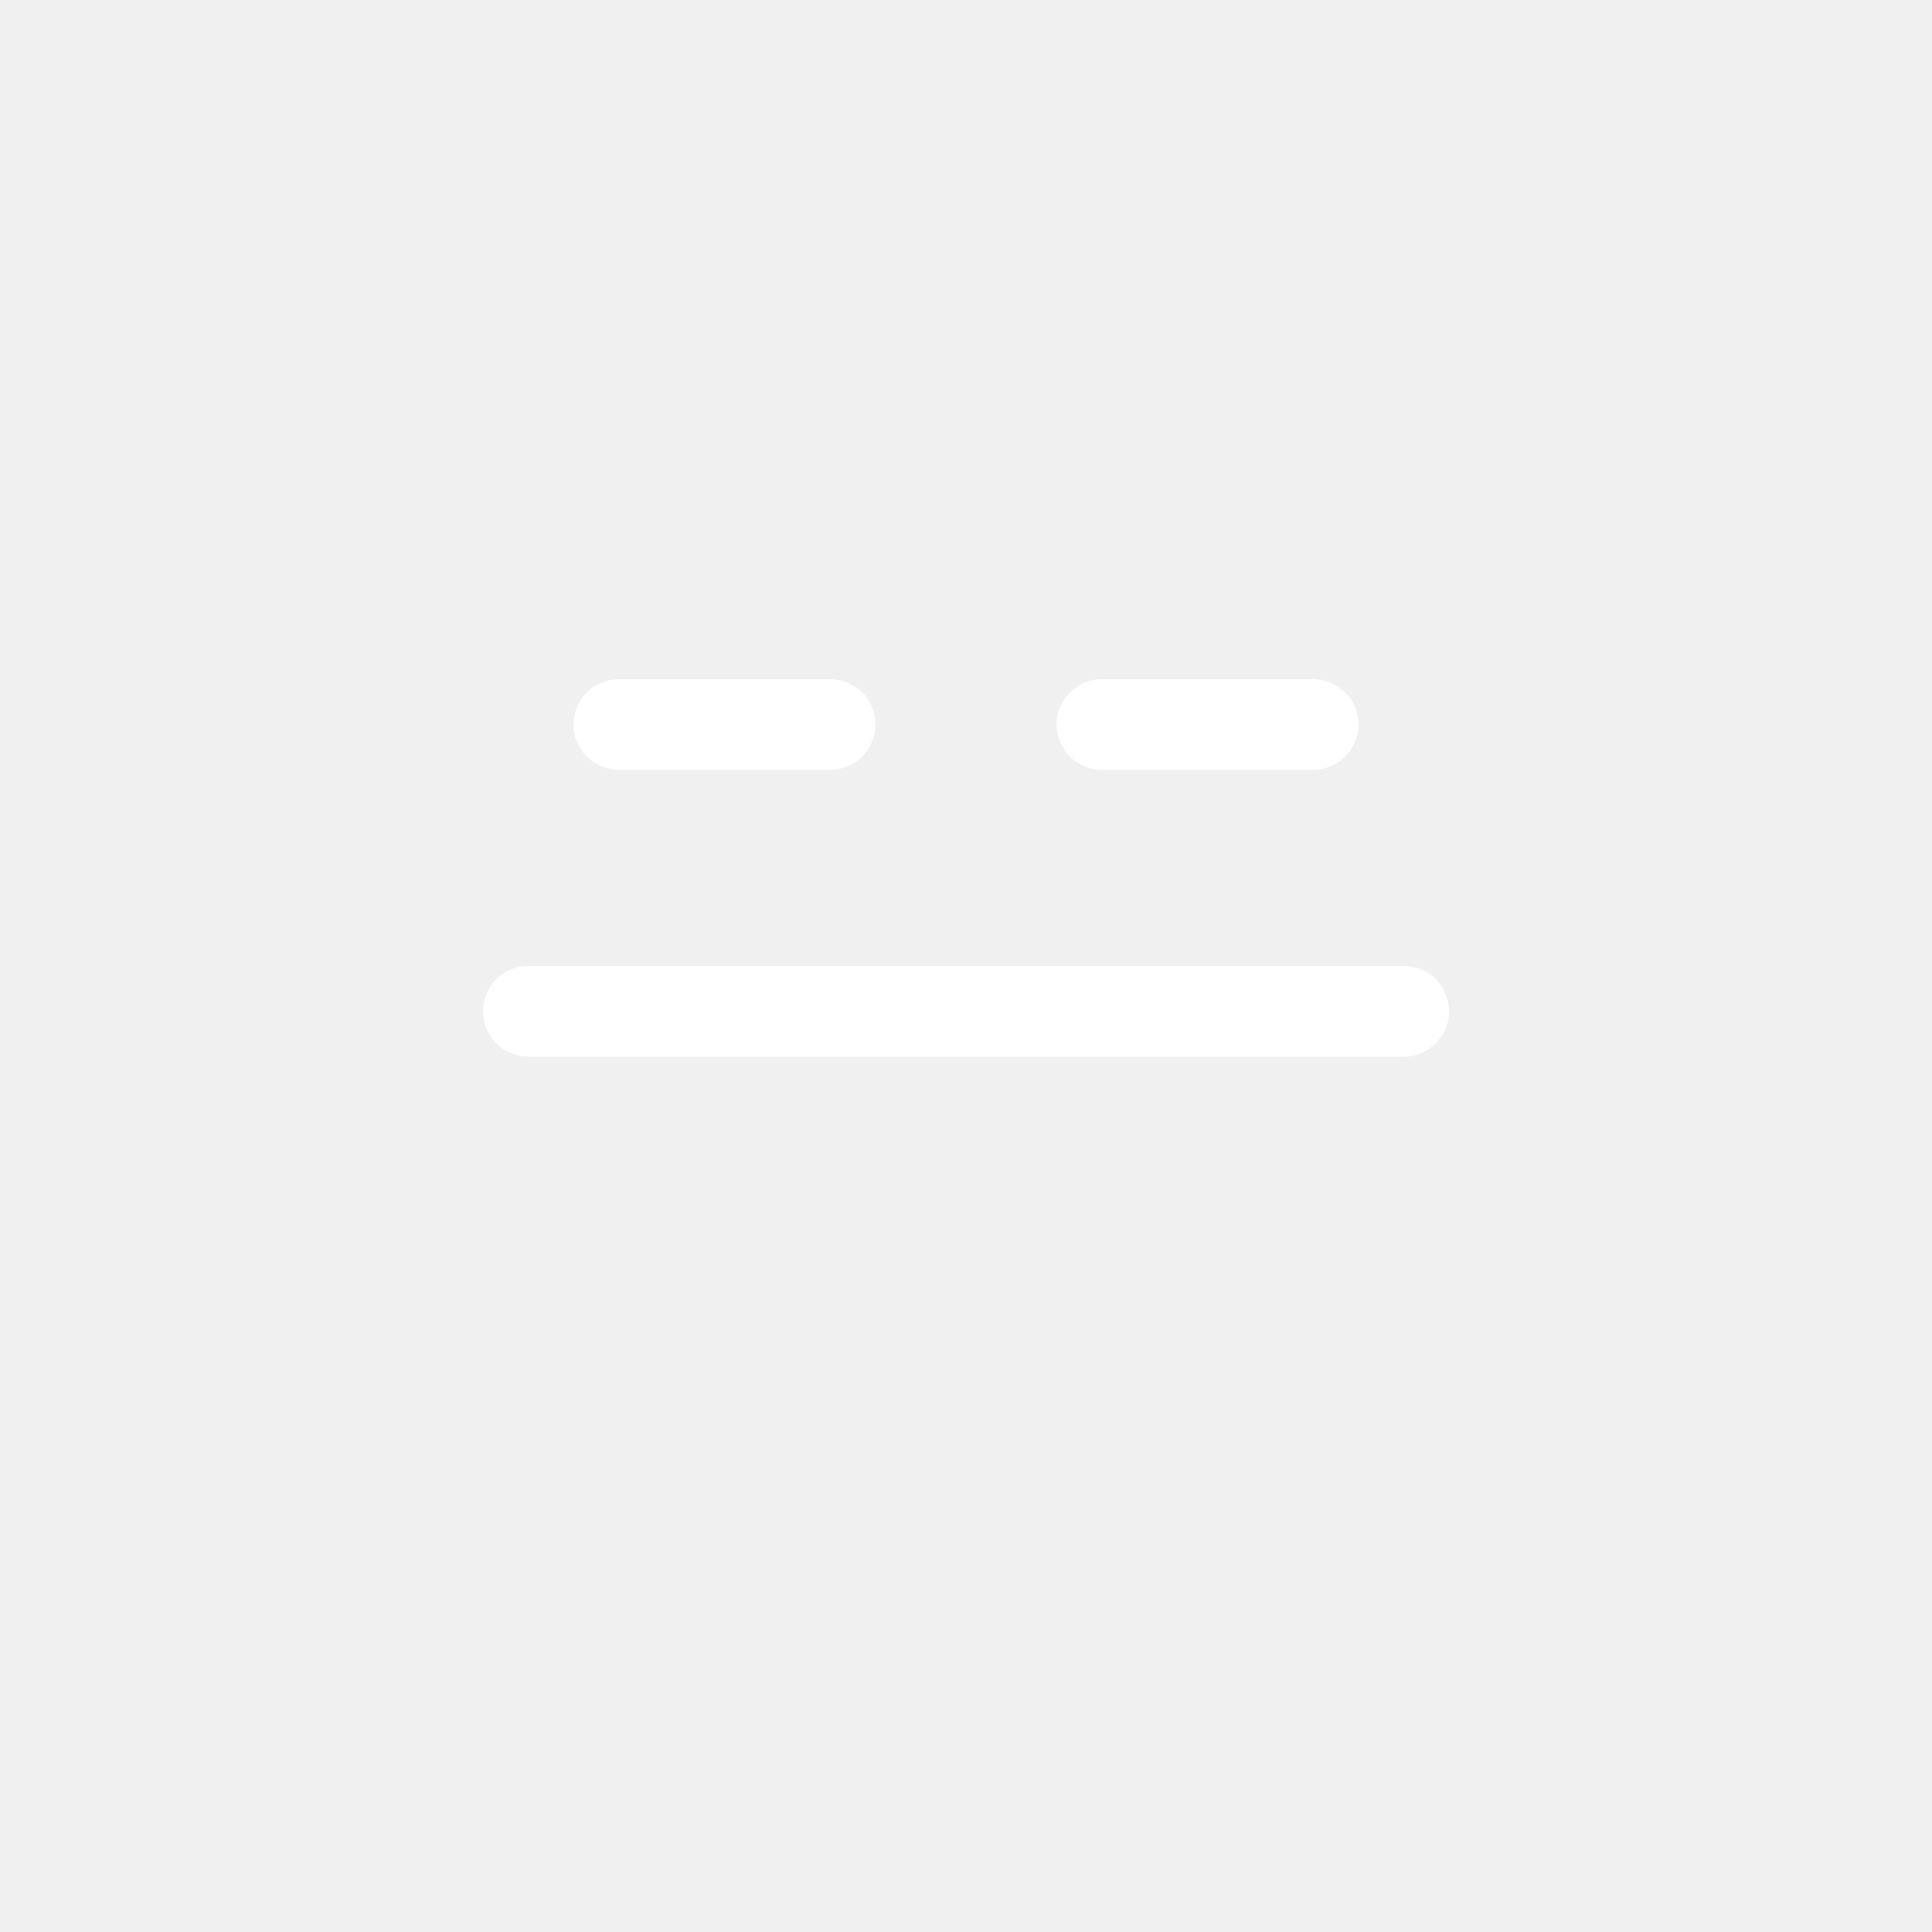
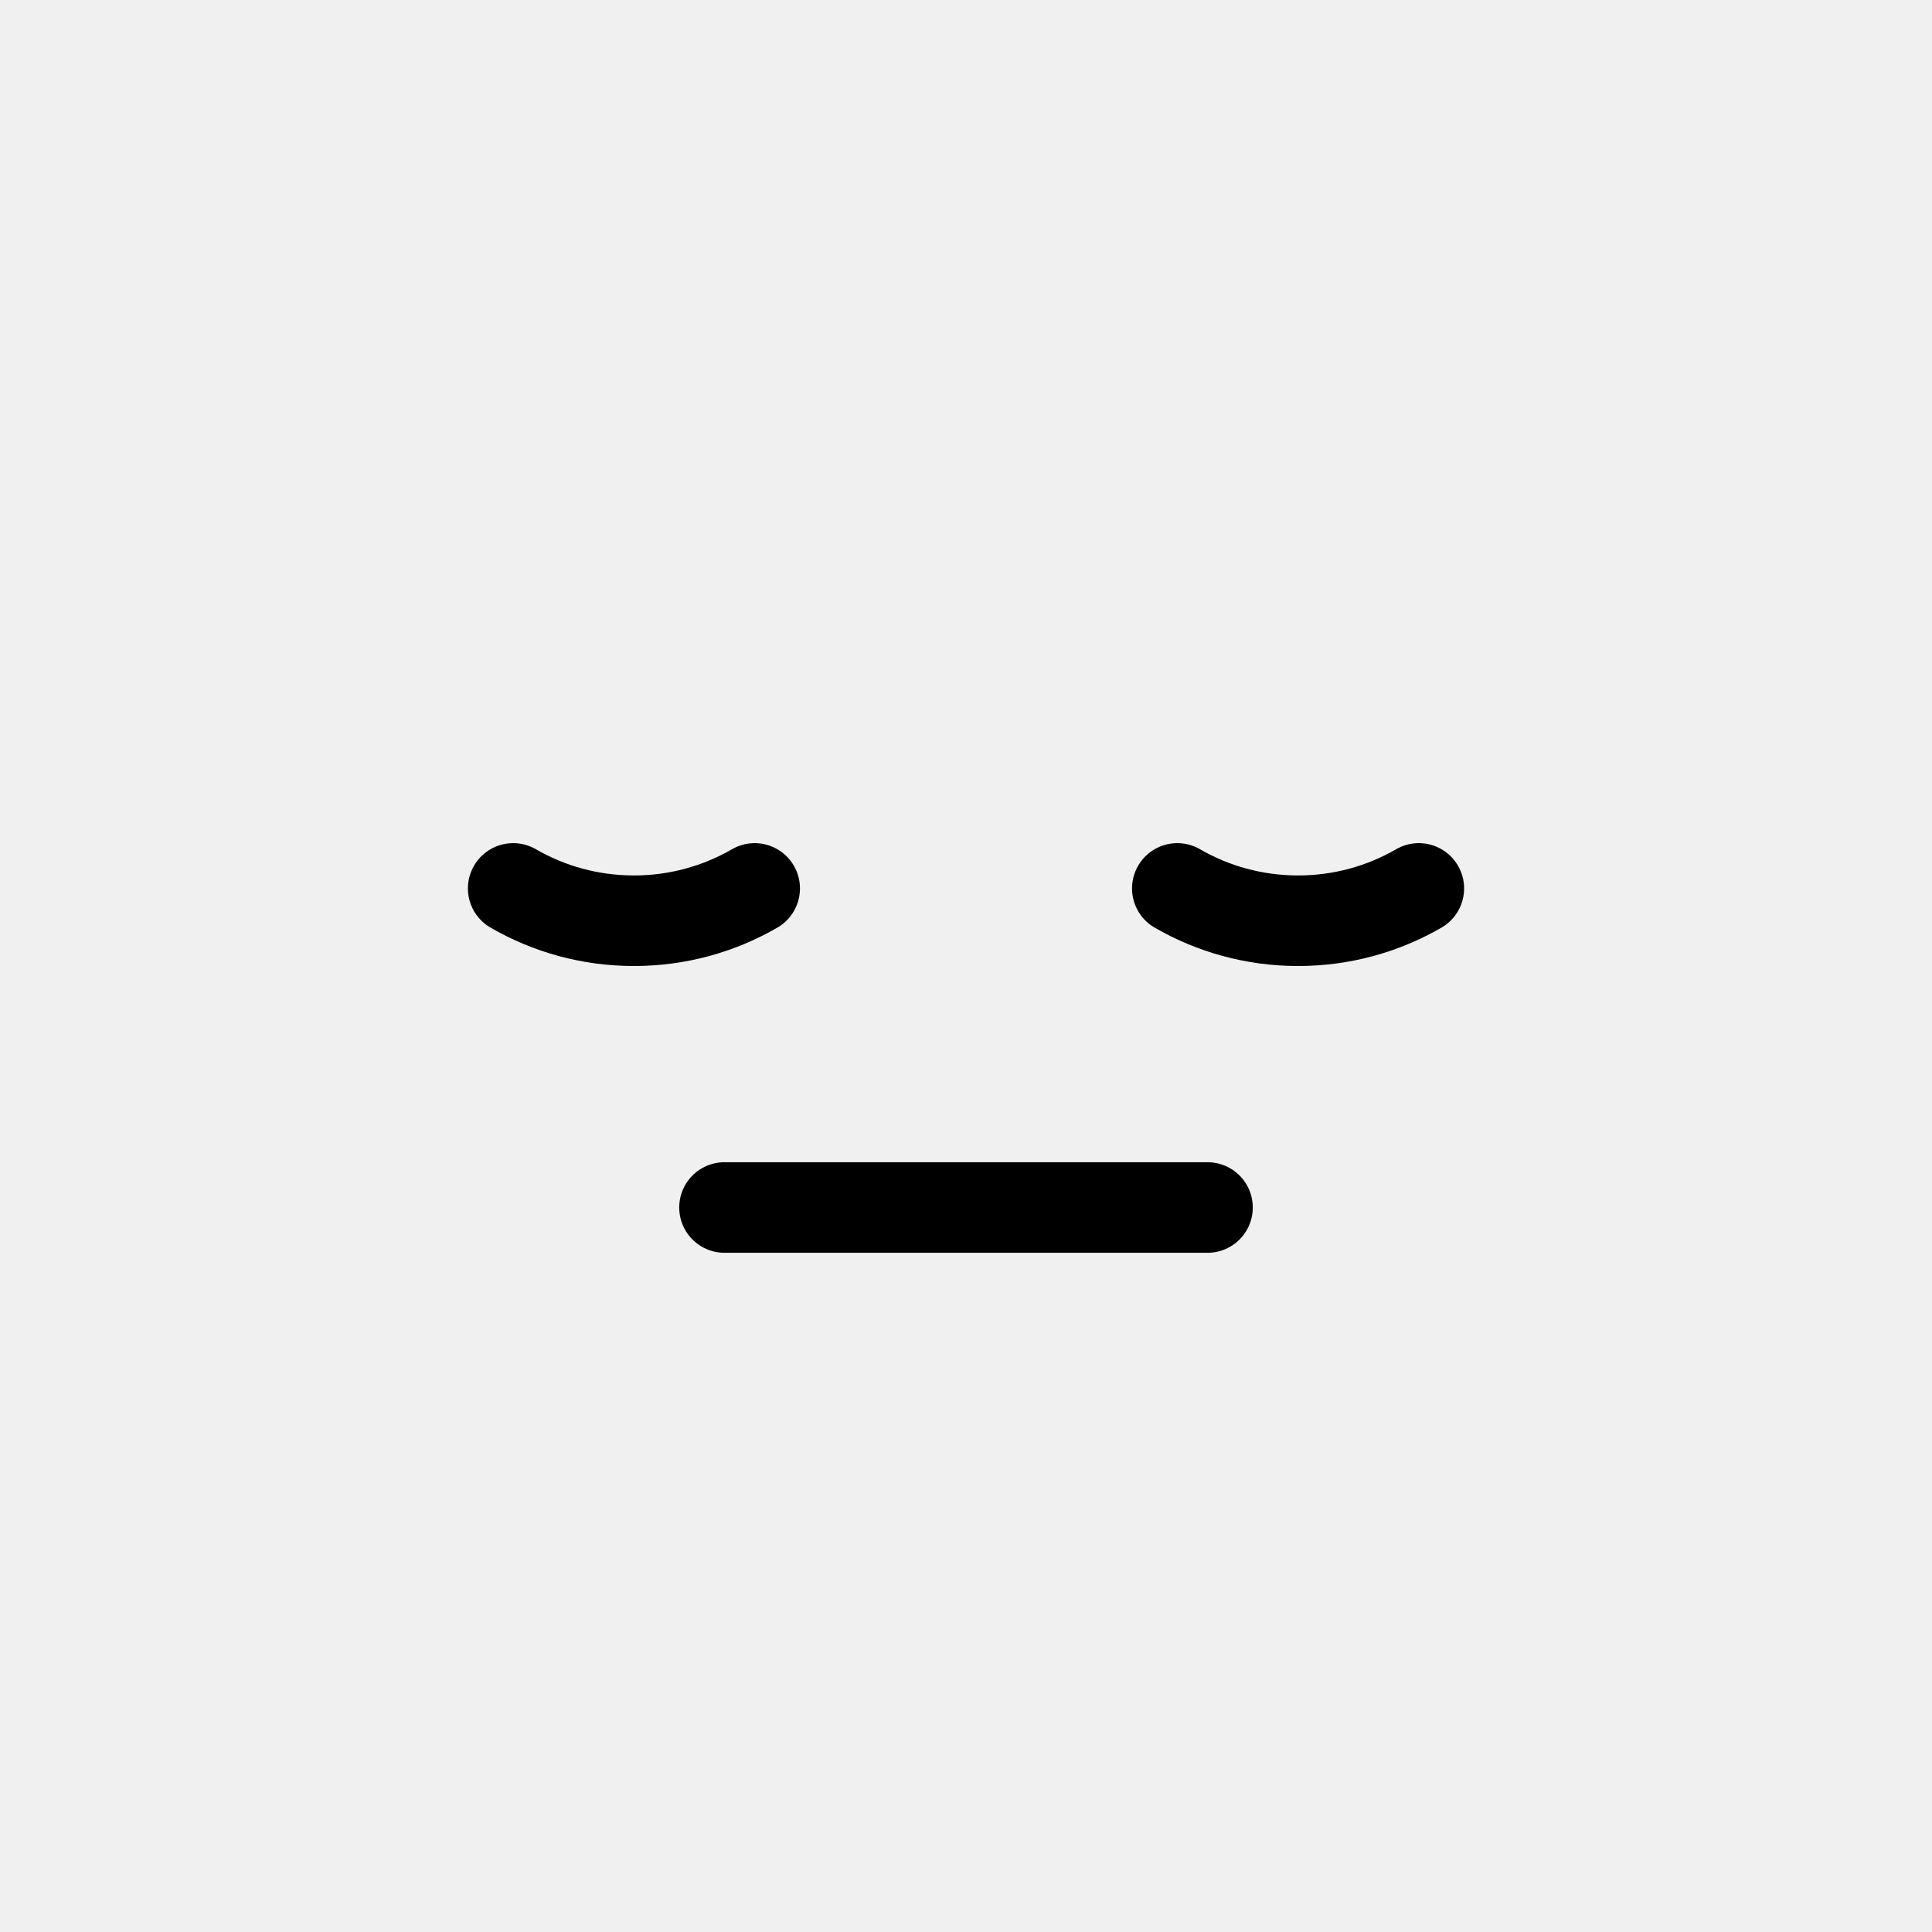
<svg xmlns="http://www.w3.org/2000/svg" width="128" height="128" viewBox="0 0 128 128" fill="none">
-   <path d="M35 67H93" stroke="white" stroke-width="6" stroke-linecap="round" />
-   <path d="M41 48H55" stroke="white" stroke-width="6" stroke-linecap="round" />
-   <path d="M73 48H87" stroke="white" stroke-width="6" stroke-linecap="round" />
+   <path d="M48 80H80" stroke="black" stroke-width="6" stroke-linecap="round" />
+   <path d="M50 58.86C47.647 60.221 44.914 61.001 42 61.001C39.086 61.001 36.353 60.221 34 58.86" stroke="black" stroke-width="6" stroke-linecap="round" />
+   <path d="M94 58.86C91.647 60.221 88.914 61.001 86 61.001C83.086 61.001 80.353 60.221 78 58.86" stroke="black" stroke-width="6" stroke-linecap="round" />
</svg>
